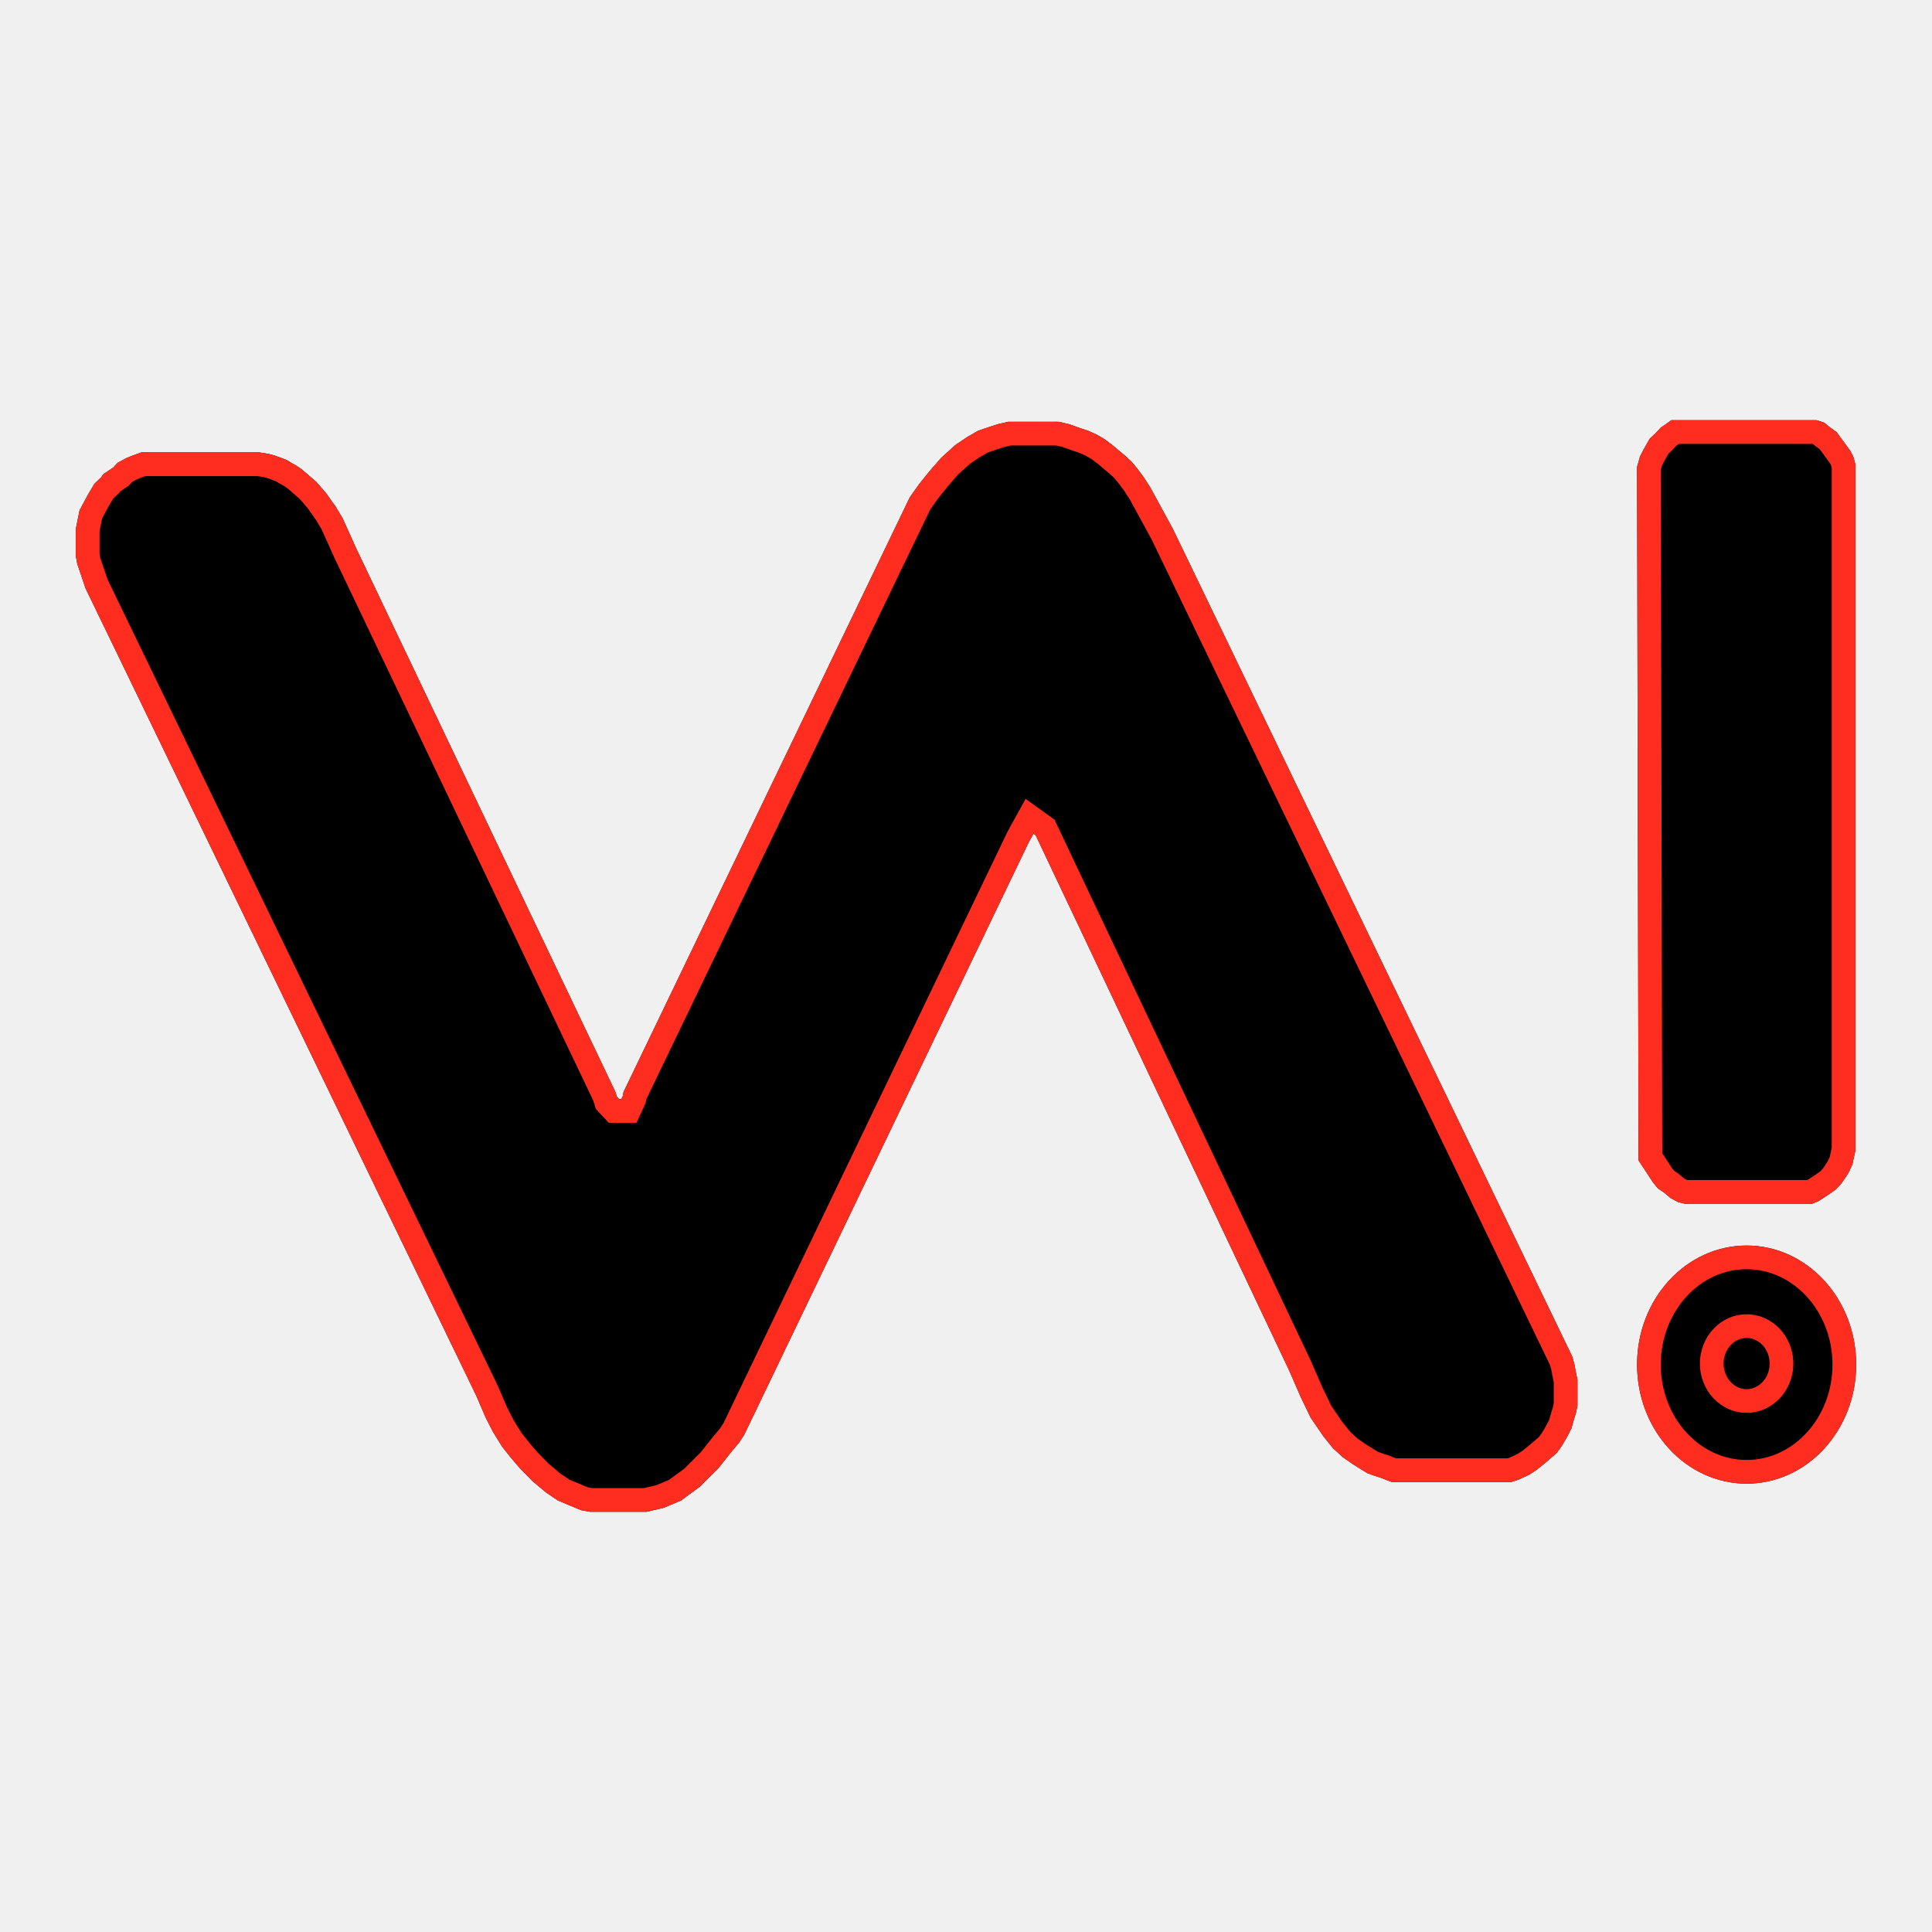
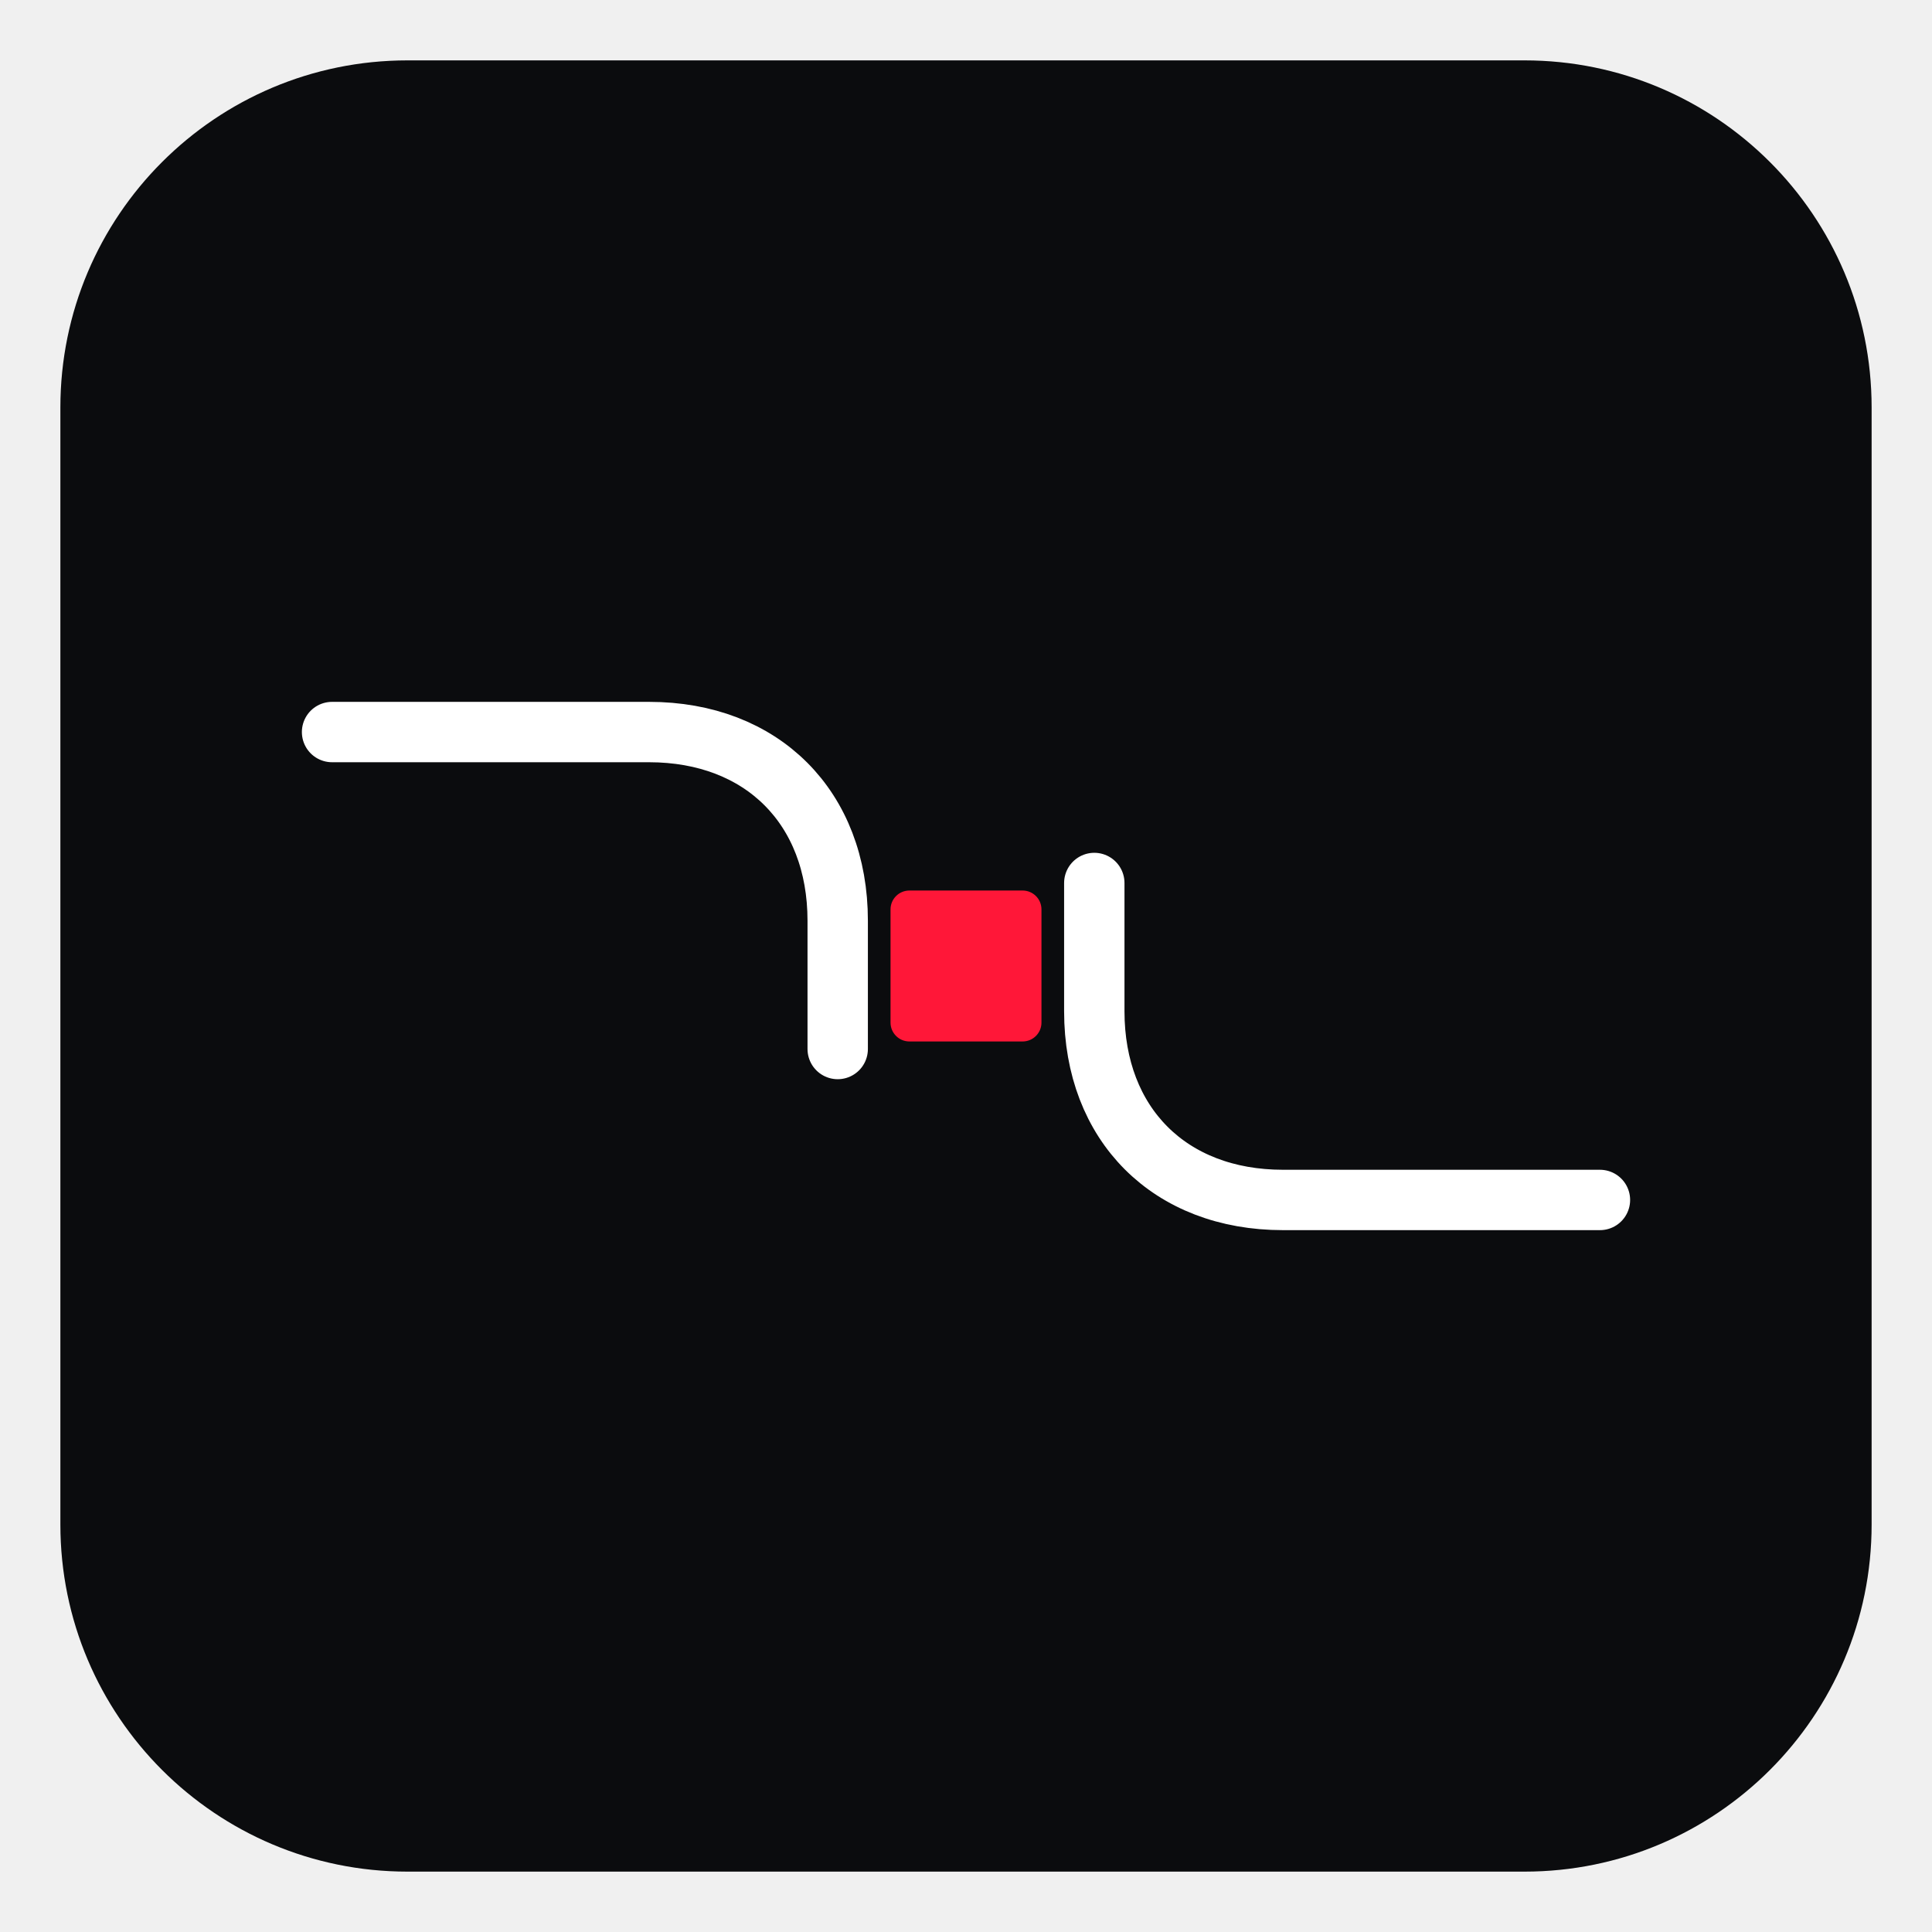
- <svg xmlns="http://www.w3.org/2000/svg" viewBox="-160 -886.5 4076 4076" role="img" aria-label="I-Ops">
-   <defs>
-     <clipPath id="vai0">
-       <path d="M386.763 67.885H138.354L119.488 74.674L106.91 79.765L88.043 89.948L78.61 100.13L58.172 113.707L53.455 120.496L39.305 134.073L25.155 157.833L7.861 190.078L0 229.112V286.814L3.144 303.786L7.861 317.363L20.439 354.699L844.275 2056.92L864.713 2104.44L880.435 2134.98L899.302 2165.53L918.168 2189.29L937.035 2211.36L963.762 2238.51L992.062 2262.27L1017.22 2279.24L1045.52 2291.12L1065.96 2299.61L1084.82 2303H1204.31L1240.47 2294.51L1276.63 2279.24L1315.94 2250.39L1355.24 2211.36L1383.54 2175.72L1399.26 2157.05L1410.27 2140.08L2009.28 892.688L2015.57 880.808L2020.28 872.323L2025 875.717L2559.55 2004.31L2584.71 2062.01L2605.15 2104.44L2631.87 2143.47L2652.31 2168.93L2672.75 2187.6L2694.76 2202.87L2724.63 2221.54L2738.78 2226.63L2754.5 2231.72L2767.08 2236.81L2776.52 2240.21H3028.07L3043.79 2235.11L3065.8 2224.93L3081.52 2214.75L3100.39 2199.48L3123.97 2179.11L3134.98 2163.84L3145.98 2145.17L3155.42 2126.5L3160.13 2109.53L3164.85 2094.25L3167.99 2078.98V2024.67L3164.85 2009.4L3161.71 1992.43L3156.99 1975.45L2314.29 229.112L2267.12 142.559L2252.97 120.496L2240.39 103.525L2227.82 88.251L2215.24 76.371L2186.94 52.611L2171.22 40.731L2153.92 30.548L2135.06 22.063L2119.33 16.971L2095.75 8.486L2073.74 3.394H1966.83L1944.82 8.486L1929.1 13.577L1903.94 22.063L1880.36 35.64L1855.2 52.611L1825.33 79.765L1801.75 106.919L1779.74 134.073L1759.3 162.924L1155.57 1417.1L1154 1425.59L1150.85 1432.37H1146.14L1141.42 1427.28L1138.28 1417.1L591.149 269.843L562.85 207.049L548.7 183.29L528.261 154.438L507.823 130.679L476.378 103.525L463.801 95.039L454.368 89.948L446.506 84.856L433.929 79.765L419.779 74.674L407.201 71.279L386.763 67.885Z" />
-     </clipPath>
-     <clipPath id="vai1">
-       <path d="M3293.77 98.433L3296.92 1561.36L3300.06 1566.45L3315.78 1590.21L3326.79 1607.18L3337.79 1620.76L3350.37 1629.24L3364.52 1641.12L3380.24 1649.61L3394.39 1653H3663.24L3675.82 1647.91L3699.4 1632.64L3713.55 1622.45L3724.56 1610.57L3733.99 1597L3740.28 1586.81L3748.14 1569.84L3751.28 1554.57L3754.43 1540.99V93.342L3749.71 76.371L3743.42 64.491L3732.42 49.217L3719.84 32.245L3715.12 25.457L3700.97 15.274L3688.4 5.091L3672.67 0H3366.09L3351.94 10.183L3344.08 15.274L3331.5 28.851L3320.5 39.034L3307.92 61.096L3300.06 76.371L3293.77 98.433Z" />
-     </clipPath>
-     <clipPath id="vai2">
-       <path d="M3756 1992.43C3756 2131.15 3652.53 2243.6 3524.89 2243.6C3397.24 2243.6 3293.77 2131.15 3293.77 1992.43C3293.77 1853.71 3397.24 1741.25 3524.89 1741.25C3652.53 1741.25 3756 1853.71 3756 1992.43Z" />
-     </clipPath>
-     <clipPath id="vai3">
-       <path d="M3623.41 1990.28C3623.41 2047.7 3579.3 2094.25 3524.89 2094.25C3470.47 2094.25 3426.36 2047.7 3426.36 1990.28C3426.36 1932.85 3470.47 1886.3 3524.89 1886.3C3579.3 1886.3 3623.41 1932.85 3623.41 1990.28Z" />
-     </clipPath>
-   </defs>
-   <g>
-     <path d="M386.763 67.885H138.354L119.488 74.674L106.91 79.765L88.043 89.948L78.61 100.13L58.172 113.707L53.455 120.496L39.305 134.073L25.155 157.833L7.861 190.078L0 229.112V286.814L3.144 303.786L7.861 317.363L20.439 354.699L844.275 2056.92L864.713 2104.44L880.435 2134.98L899.302 2165.53L918.168 2189.29L937.035 2211.36L963.762 2238.51L992.062 2262.27L1017.22 2279.24L1045.52 2291.12L1065.96 2299.61L1084.82 2303H1204.31L1240.47 2294.51L1276.63 2279.24L1315.94 2250.39L1355.24 2211.36L1383.54 2175.72L1399.26 2157.05L1410.27 2140.08L2009.28 892.688L2015.57 880.808L2020.28 872.323L2025 875.717L2559.55 2004.31L2584.71 2062.01L2605.15 2104.44L2631.87 2143.47L2652.31 2168.93L2672.75 2187.6L2694.76 2202.87L2724.63 2221.54L2738.78 2226.63L2754.5 2231.72L2767.08 2236.81L2776.52 2240.21H3028.07L3043.79 2235.11L3065.8 2224.93L3081.52 2214.75L3100.39 2199.48L3123.97 2179.11L3134.98 2163.84L3145.98 2145.17L3155.42 2126.5L3160.13 2109.53L3164.85 2094.25L3167.99 2078.98V2024.67L3164.85 2009.4L3161.71 1992.43L3156.99 1975.45L2314.29 229.112L2267.12 142.559L2252.97 120.496L2240.39 103.525L2227.82 88.251L2215.24 76.371L2186.94 52.611L2171.22 40.731L2153.92 30.548L2135.06 22.063L2119.33 16.971L2095.75 8.486L2073.74 3.394H1966.83L1944.82 8.486L1929.1 13.577L1903.94 22.063L1880.36 35.64L1855.2 52.611L1825.33 79.765L1801.75 106.919L1779.74 134.073L1759.3 162.924L1155.57 1417.1L1154 1425.59L1150.85 1432.37H1146.14L1141.42 1427.28L1138.28 1417.1L591.149 269.843L562.85 207.049L548.7 183.29L528.261 154.438L507.823 130.679L476.378 103.525L463.801 95.039L454.368 89.948L446.506 84.856L433.929 79.765L419.779 74.674L407.201 71.279L386.763 67.885Z" fill="#000000" />
-     <path d="M3293.77 98.433L3296.92 1561.36L3300.06 1566.45L3315.78 1590.21L3326.79 1607.18L3337.79 1620.76L3350.37 1629.24L3364.52 1641.12L3380.24 1649.61L3394.39 1653H3663.24L3675.82 1647.91L3699.4 1632.64L3713.55 1622.45L3724.56 1610.57L3733.99 1597L3740.28 1586.81L3748.14 1569.84L3751.28 1554.57L3754.43 1540.99V93.342L3749.71 76.371L3743.42 64.491L3732.42 49.217L3719.84 32.245L3715.12 25.457L3700.97 15.274L3688.4 5.091L3672.67 0H3366.09L3351.94 10.183L3344.08 15.274L3331.5 28.851L3320.5 39.034L3307.92 61.096L3300.06 76.371L3293.77 98.433Z" fill="#000000" />
-     <path d="M3756 1992.43C3756 2131.15 3652.53 2243.6 3524.89 2243.6C3397.24 2243.6 3293.77 2131.15 3293.77 1992.43C3293.77 1853.71 3397.24 1741.25 3524.89 1741.25C3652.53 1741.25 3756 1853.71 3756 1992.43Z" fill="#000000" />
-     <path d="M3623.41 1990.28C3623.41 2047.7 3579.3 2094.25 3524.89 2094.25C3470.47 2094.25 3426.36 2047.7 3426.36 1990.28C3426.36 1932.85 3470.47 1886.3 3524.89 1886.3C3579.3 1886.3 3623.41 1932.85 3623.41 1990.28Z" fill="#000000" />
+ <svg xmlns="http://www.w3.org/2000/svg" width="512" height="512" viewBox="0 0 512 512" fill="none">
+   <rect x="16" y="16" width="480" height="480" rx="92" fill="#0B0C0E" />
+   <g stroke="#FFFFFF" stroke-width="16" stroke-linecap="round" stroke-linejoin="round">
+     <path d="M 88 194 H 172 C 202 194 222 214 222 244 V 278" />
+     <path d="M 424 318 H 340 C 310 318 290 298 290 268 V 234" />
  </g>
-   <g fill="none" stroke="#ff2d20" stroke-width="100">
-     <path d="M386.763 67.885H138.354L119.488 74.674L106.91 79.765L88.043 89.948L78.61 100.13L58.172 113.707L53.455 120.496L39.305 134.073L25.155 157.833L7.861 190.078L0 229.112V286.814L3.144 303.786L7.861 317.363L20.439 354.699L844.275 2056.92L864.713 2104.44L880.435 2134.98L899.302 2165.53L918.168 2189.29L937.035 2211.36L963.762 2238.51L992.062 2262.27L1017.22 2279.24L1045.52 2291.12L1065.96 2299.61L1084.82 2303H1204.31L1240.47 2294.51L1276.63 2279.24L1315.94 2250.39L1355.24 2211.36L1383.54 2175.72L1399.26 2157.05L1410.27 2140.08L2009.28 892.688L2015.57 880.808L2020.28 872.323L2025 875.717L2559.55 2004.31L2584.71 2062.01L2605.15 2104.44L2631.87 2143.47L2652.31 2168.93L2672.75 2187.6L2694.76 2202.87L2724.63 2221.54L2738.78 2226.63L2754.5 2231.72L2767.08 2236.81L2776.52 2240.21H3028.07L3043.79 2235.11L3065.8 2224.93L3081.52 2214.75L3100.39 2199.48L3123.97 2179.11L3134.98 2163.84L3145.98 2145.17L3155.42 2126.5L3160.13 2109.53L3164.85 2094.25L3167.99 2078.98V2024.67L3164.85 2009.4L3161.71 1992.43L3156.99 1975.45L2314.29 229.112L2267.12 142.559L2252.97 120.496L2240.39 103.525L2227.82 88.251L2215.24 76.371L2186.94 52.611L2171.22 40.731L2153.92 30.548L2135.06 22.063L2119.33 16.971L2095.75 8.486L2073.74 3.394H1966.83L1944.82 8.486L1929.1 13.577L1903.94 22.063L1880.36 35.64L1855.2 52.611L1825.33 79.765L1801.75 106.919L1779.74 134.073L1759.3 162.924L1155.57 1417.1L1154 1425.59L1150.85 1432.37H1146.14L1141.42 1427.28L1138.28 1417.1L591.149 269.843L562.85 207.049L548.7 183.29L528.261 154.438L507.823 130.679L476.378 103.525L463.801 95.039L454.368 89.948L446.506 84.856L433.929 79.765L419.779 74.674L407.201 71.279L386.763 67.885Z" clip-path="url(#vai0)" />
-     <path d="M3293.77 98.433L3296.92 1561.36L3300.06 1566.45L3315.78 1590.21L3326.79 1607.18L3337.79 1620.76L3350.37 1629.24L3364.52 1641.12L3380.24 1649.61L3394.39 1653H3663.24L3675.82 1647.91L3699.4 1632.64L3713.55 1622.45L3724.56 1610.57L3733.99 1597L3740.28 1586.81L3748.14 1569.84L3751.28 1554.57L3754.43 1540.99V93.342L3749.71 76.371L3743.42 64.491L3732.42 49.217L3719.84 32.245L3715.12 25.457L3700.97 15.274L3688.4 5.091L3672.67 0H3366.09L3351.94 10.183L3344.08 15.274L3331.5 28.851L3320.5 39.034L3307.92 61.096L3300.06 76.371L3293.77 98.433Z" clip-path="url(#vai1)" />
-     <path d="M3756 1992.43C3756 2131.15 3652.53 2243.6 3524.89 2243.6C3397.24 2243.6 3293.77 2131.15 3293.77 1992.43C3293.77 1853.71 3397.24 1741.25 3524.89 1741.25C3652.53 1741.25 3756 1853.71 3756 1992.43Z" clip-path="url(#vai2)" />
-     <path d="M3623.41 1990.28C3623.41 2047.7 3579.3 2094.25 3524.89 2094.25C3470.47 2094.25 3426.36 2047.7 3426.36 1990.28C3426.36 1932.85 3470.47 1886.3 3524.89 1886.3C3579.3 1886.3 3623.41 1932.85 3623.41 1990.28Z" clip-path="url(#vai3)" />
-   </g>
+   <rect x="236" y="236" width="40" height="40" rx="5" fill="#FF1738" />
</svg>
